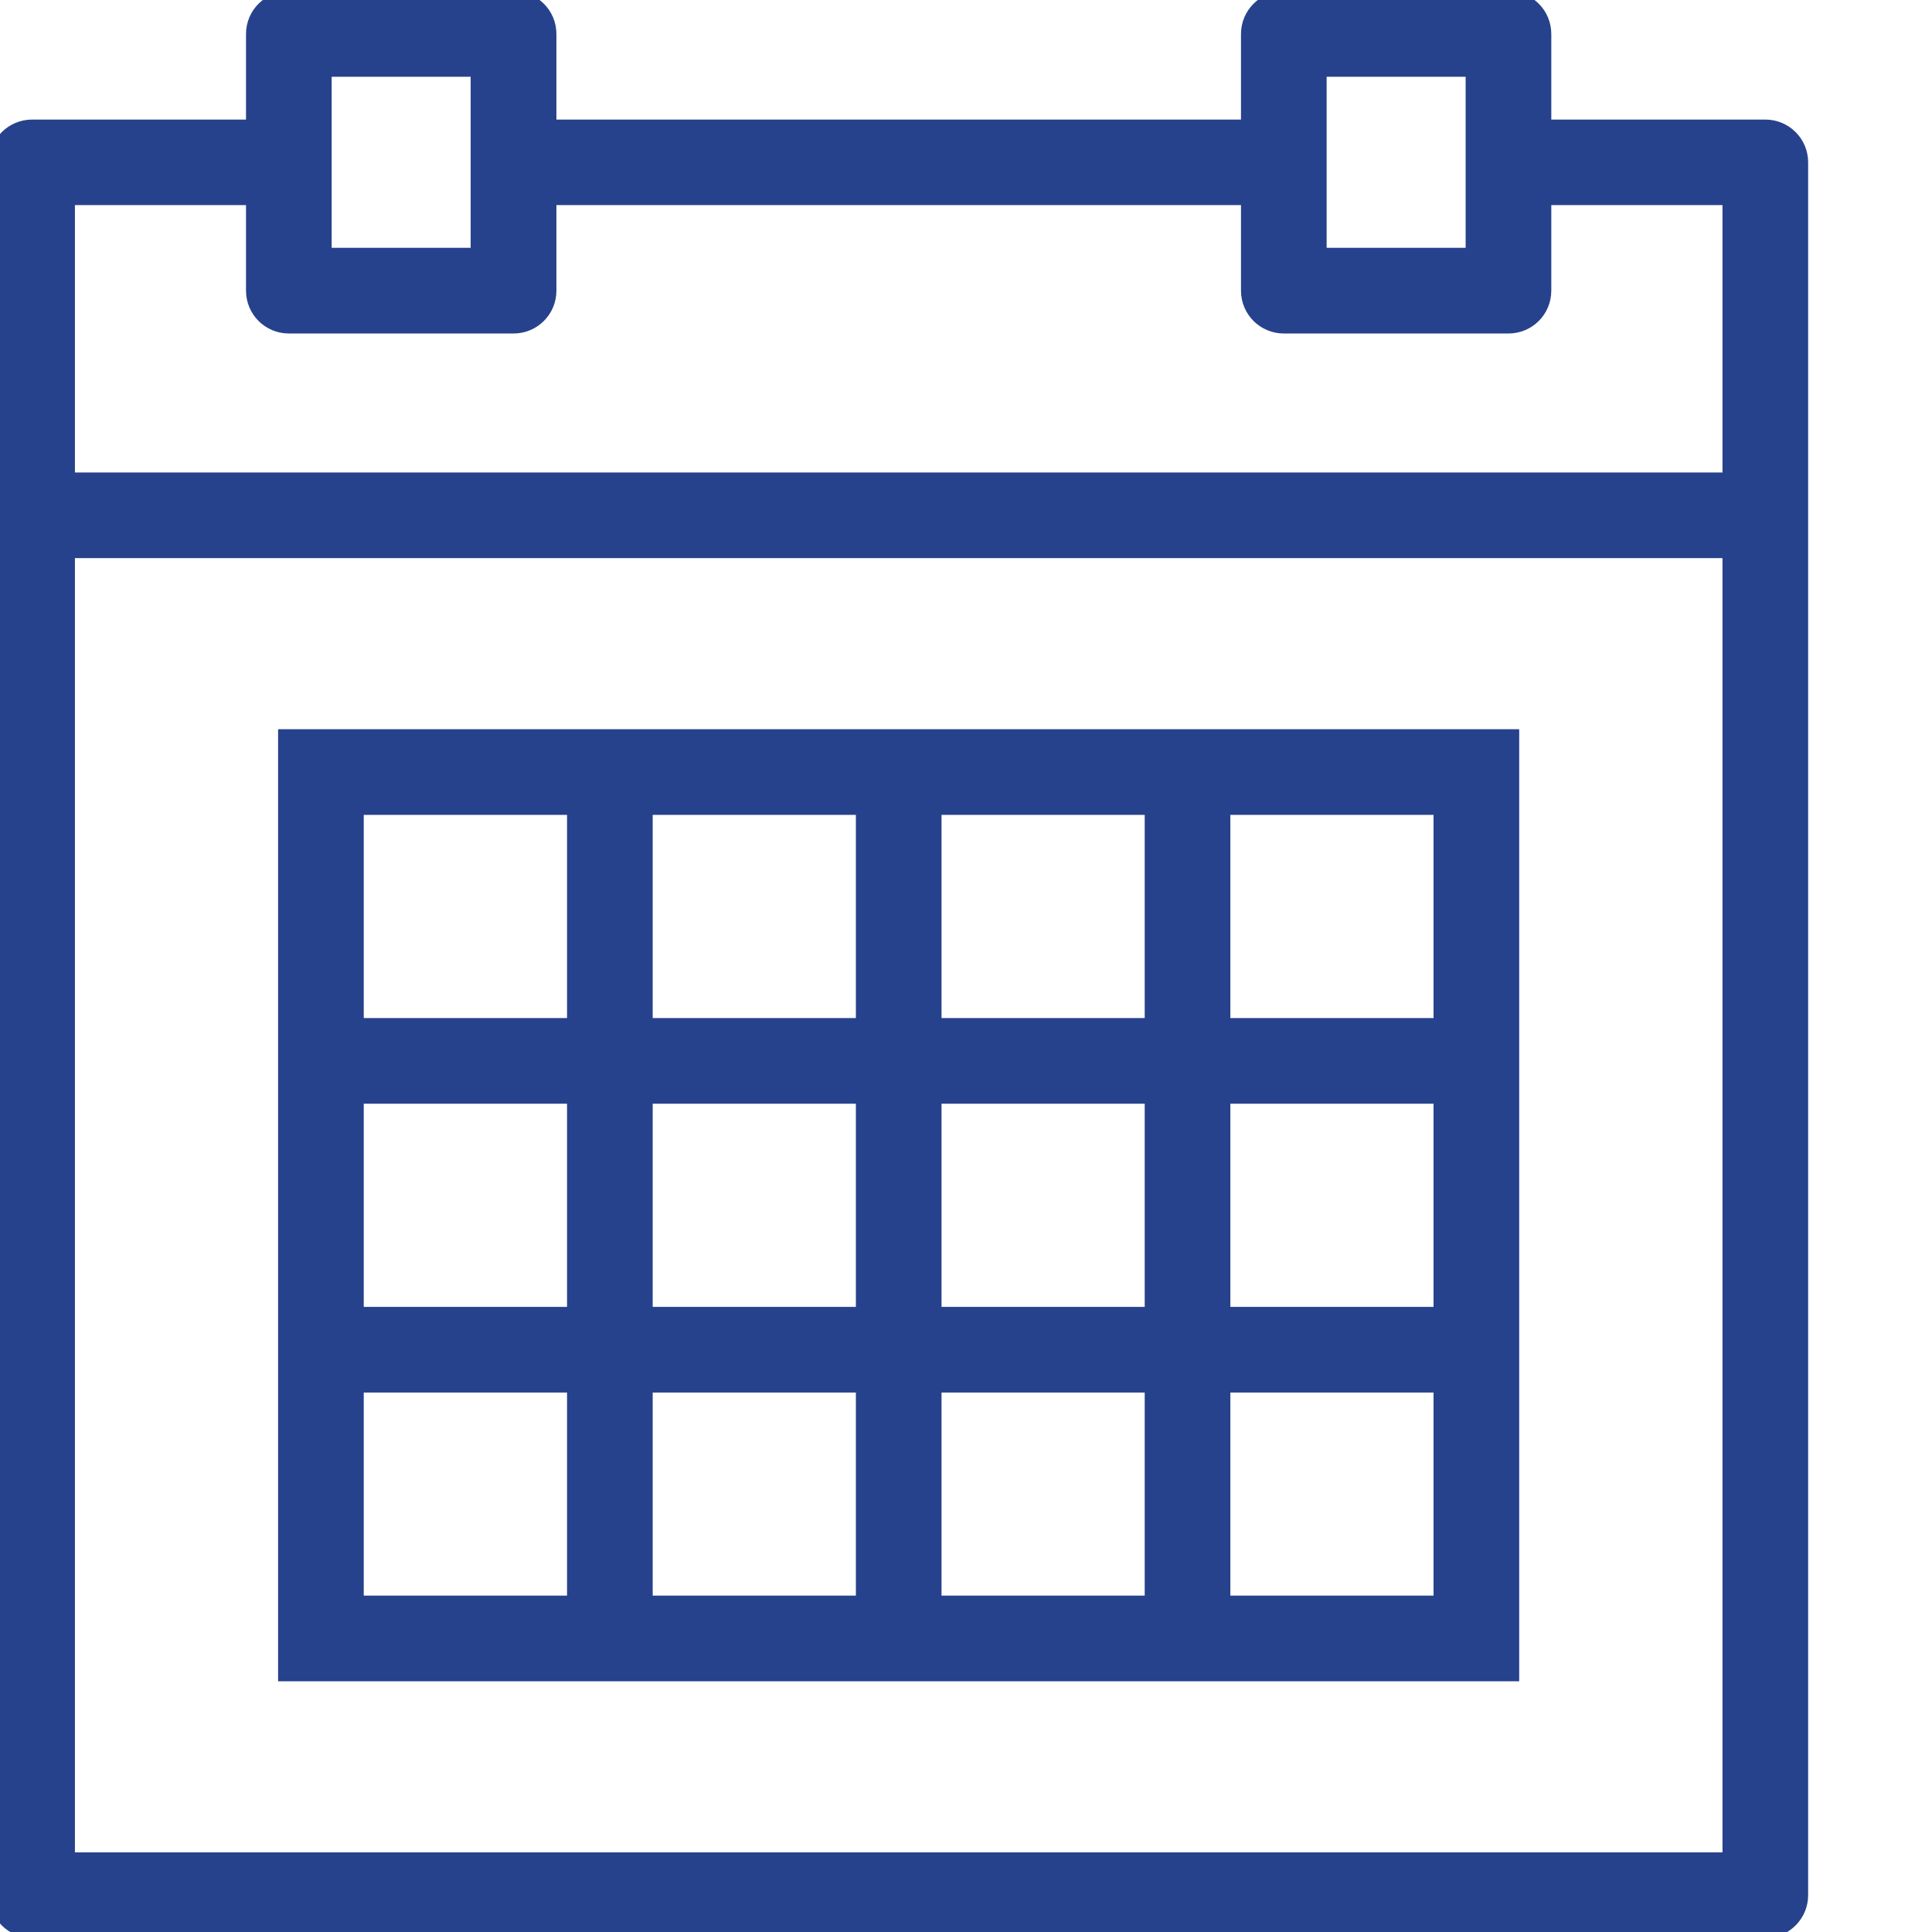
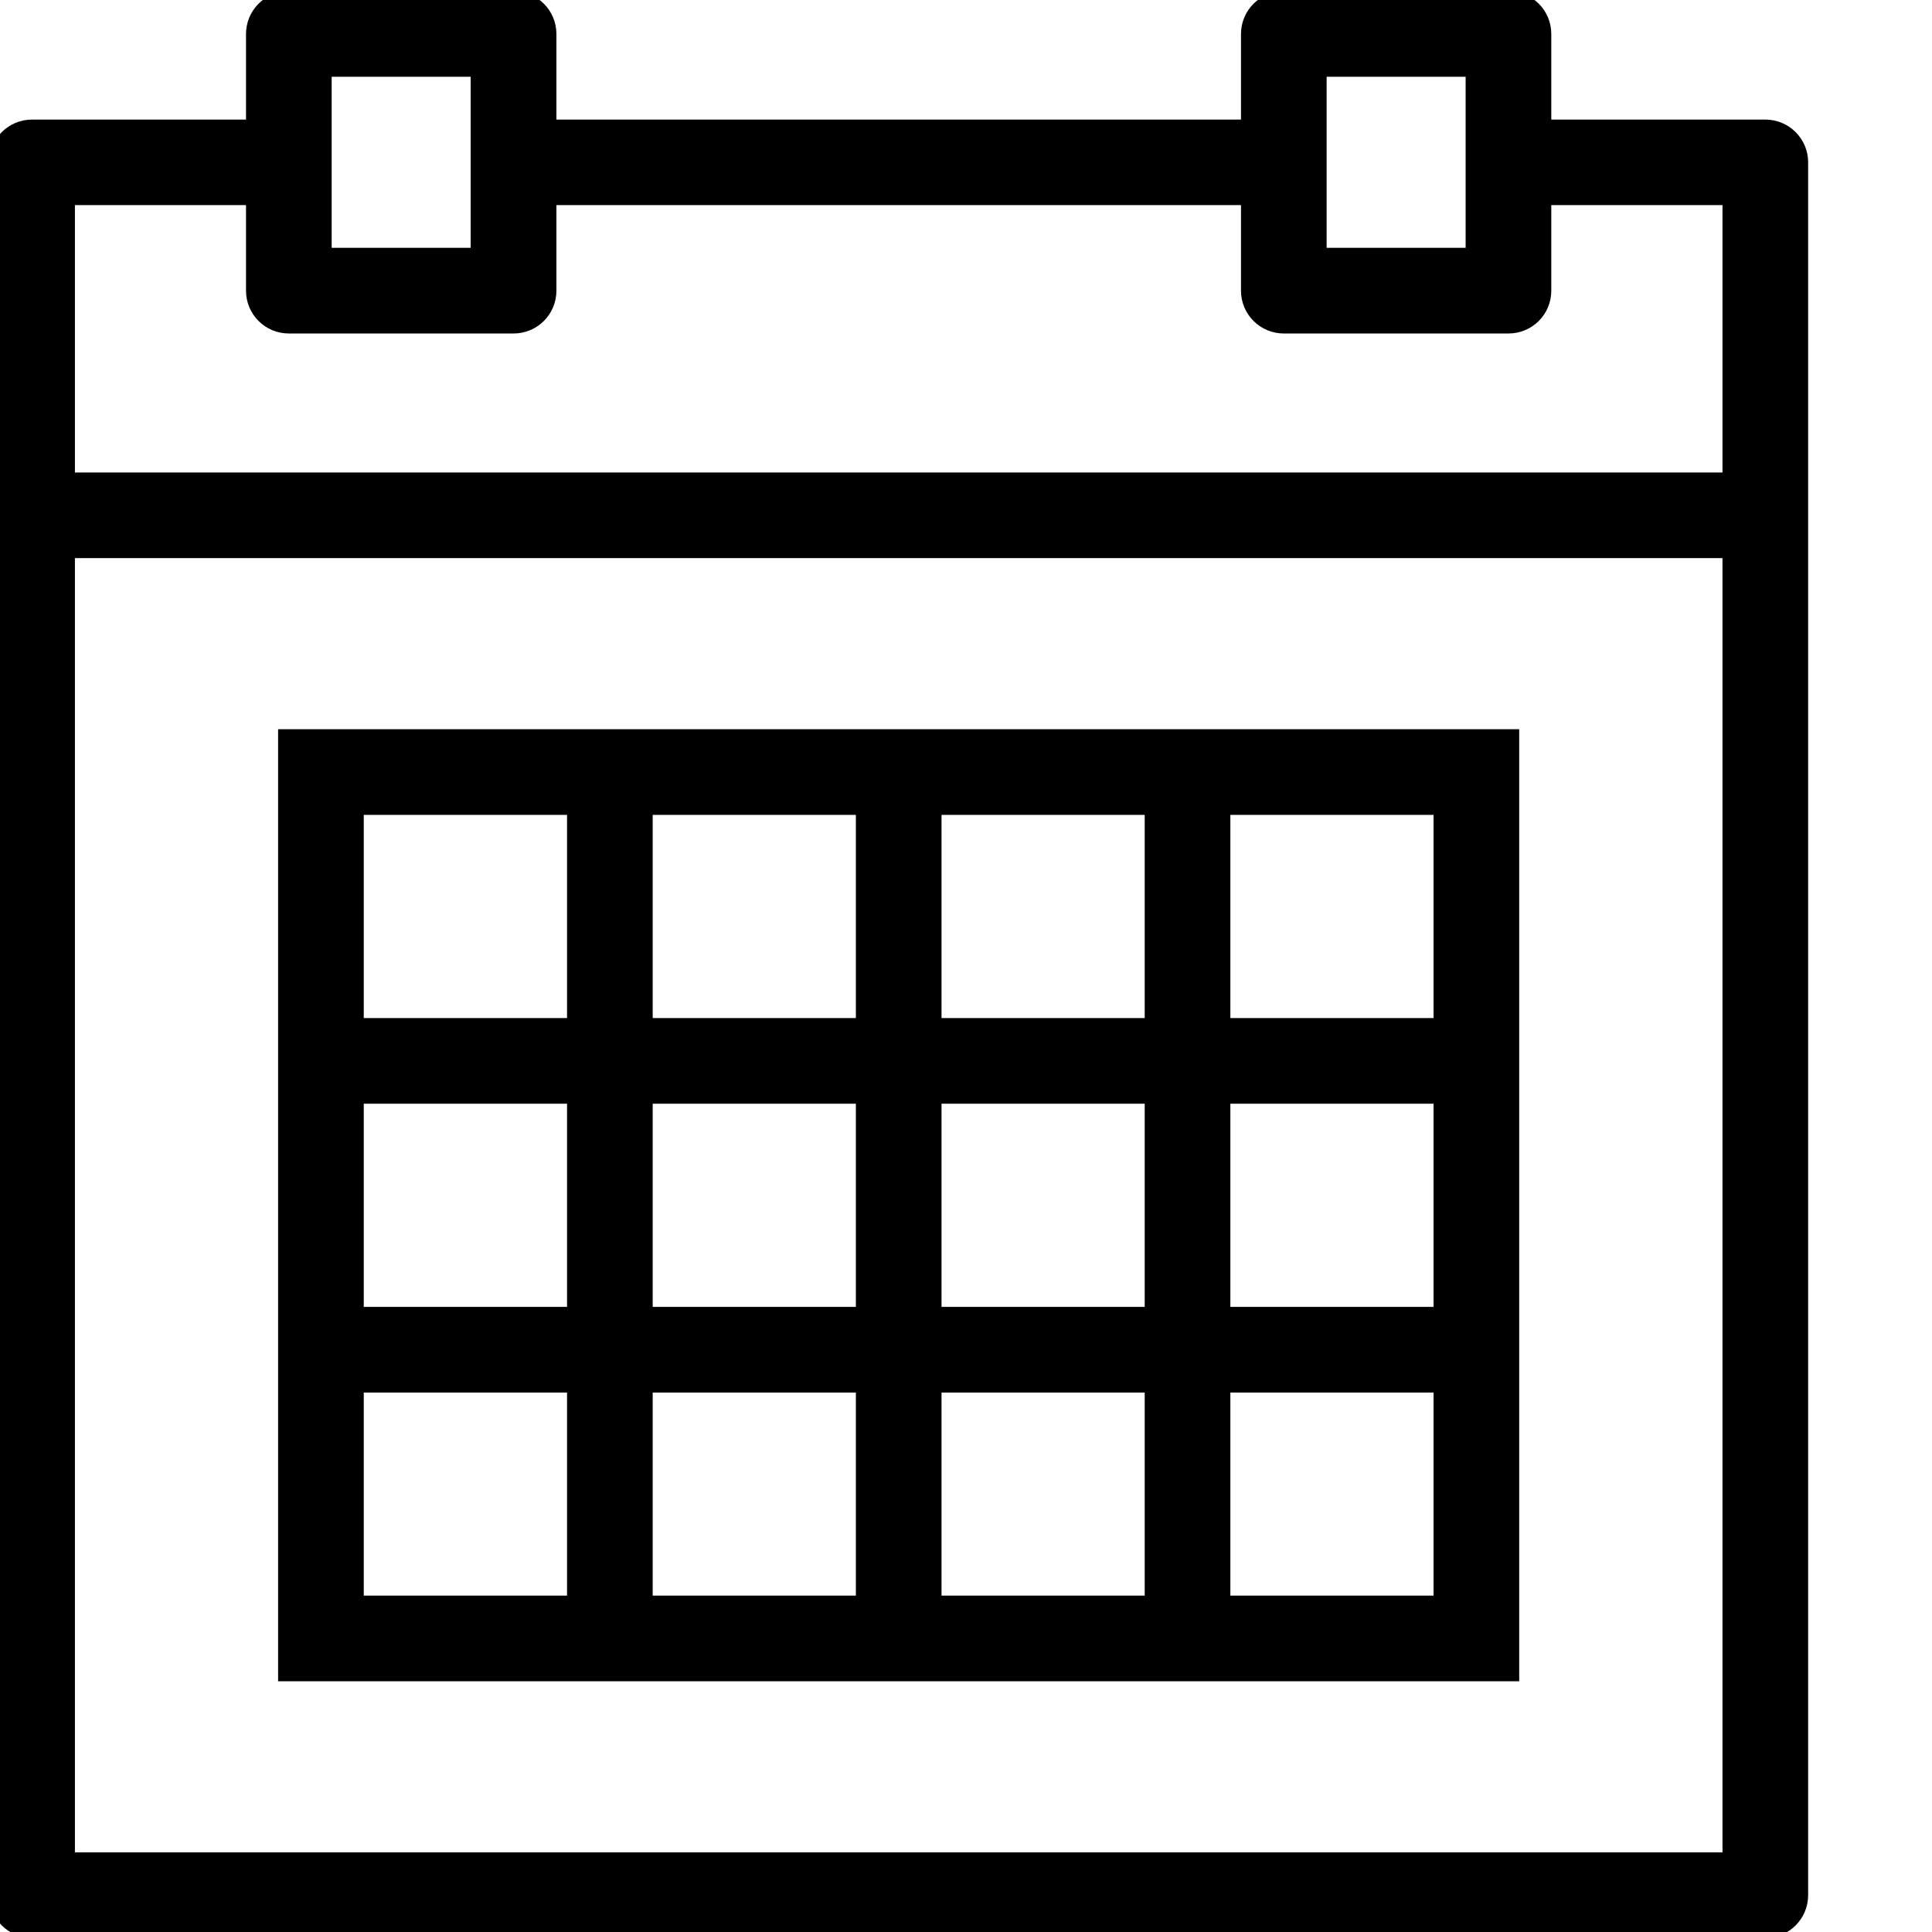
<svg xmlns="http://www.w3.org/2000/svg" width="18" height="18" viewBox="0 0 18 18">
-   <g fill="#27428C" fill-rule="evenodd" stroke="#27428C" stroke-width=".2">
+   <g fill="currentcolor" fill-rule="evenodd" stroke="currentcolor" stroke-width=".2">
    <path d="M16.447,1.214 L14.353,1.214 L14.353,0.317 C14.353,0.151 14.22,0.018 14.054,0.018 L11.961,0.018 C11.796,0.018 11.662,0.151 11.662,0.317 L11.662,1.214 L5.084,1.214 L5.084,0.317 C5.084,0.151 4.95,0.018 4.785,0.018 L2.691,0.018 C2.526,0.018 2.392,0.151 2.392,0.317 L2.392,1.214 L0.299,1.214 C0.134,1.214 0,1.347 0,1.512 L0,17.657 C0,17.822 0.134,17.956 0.299,17.956 L16.447,17.956 C16.612,17.956 16.746,17.822 16.746,17.657 L16.746,1.512 C16.746,1.347 16.612,1.214 16.447,1.214 Z M12.26,2.409 L13.755,2.409 L13.755,0.615 L12.26,0.615 L12.26,2.409 Z M2.99,2.409 L4.485,2.409 L4.485,0.615 L2.99,0.615 L2.99,2.409 Z M0.598,1.811 L2.392,1.811 L2.392,2.708 C2.392,2.874 2.526,3.007 2.691,3.007 L4.785,3.007 C4.95,3.007 5.084,2.874 5.084,2.708 L5.084,1.811 L11.662,1.811 L11.662,2.708 C11.662,2.874 11.796,3.007 11.961,3.007 L14.054,3.007 C14.22,3.007 14.353,2.874 14.353,2.708 L14.353,1.811 L16.148,1.811 L16.148,4.502 L0.598,4.502 L0.598,1.811 Z M0.598,17.358 L16.148,17.358 L16.148,5.1 L0.598,5.1 L0.598,17.358 Z" />
    <path d="M10.765,6.894 L2.691,6.894 L2.691,15.564 L14.054,15.564 L14.054,6.894 L10.765,6.894 Z M8.672,9.585 L10.765,9.585 L10.765,7.492 L8.672,7.492 L8.672,9.585 Z M8.672,12.276 L10.765,12.276 L10.765,10.183 L8.672,10.183 L8.672,12.276 Z M5.981,12.276 L8.074,12.276 L8.074,10.183 L5.981,10.183 L5.981,12.276 Z M5.981,9.585 L8.074,9.585 L8.074,7.492 L5.981,7.492 L5.981,9.585 Z M3.289,9.585 L5.383,9.585 L5.383,7.492 L3.289,7.492 L3.289,9.585 Z M3.289,12.276 L5.383,12.276 L5.383,10.183 L3.289,10.183 L3.289,12.276 Z M3.289,14.966 L5.383,14.966 L5.383,12.874 L3.289,12.874 L3.289,14.966 Z M5.981,14.966 L8.074,14.966 L8.074,12.874 L5.981,12.874 L5.981,14.966 Z M8.672,14.966 L10.765,14.966 L10.765,12.874 L8.672,12.874 L8.672,14.966 Z M11.363,14.966 L13.456,14.966 L13.456,12.874 L11.363,12.874 L11.363,14.966 Z M11.363,12.276 L13.456,12.276 L13.456,10.183 L11.363,10.183 L11.363,12.276 Z M11.363,9.585 L13.456,9.585 L13.456,7.492 L11.363,7.492 L11.363,9.585 Z" />
  </g>
</svg>
